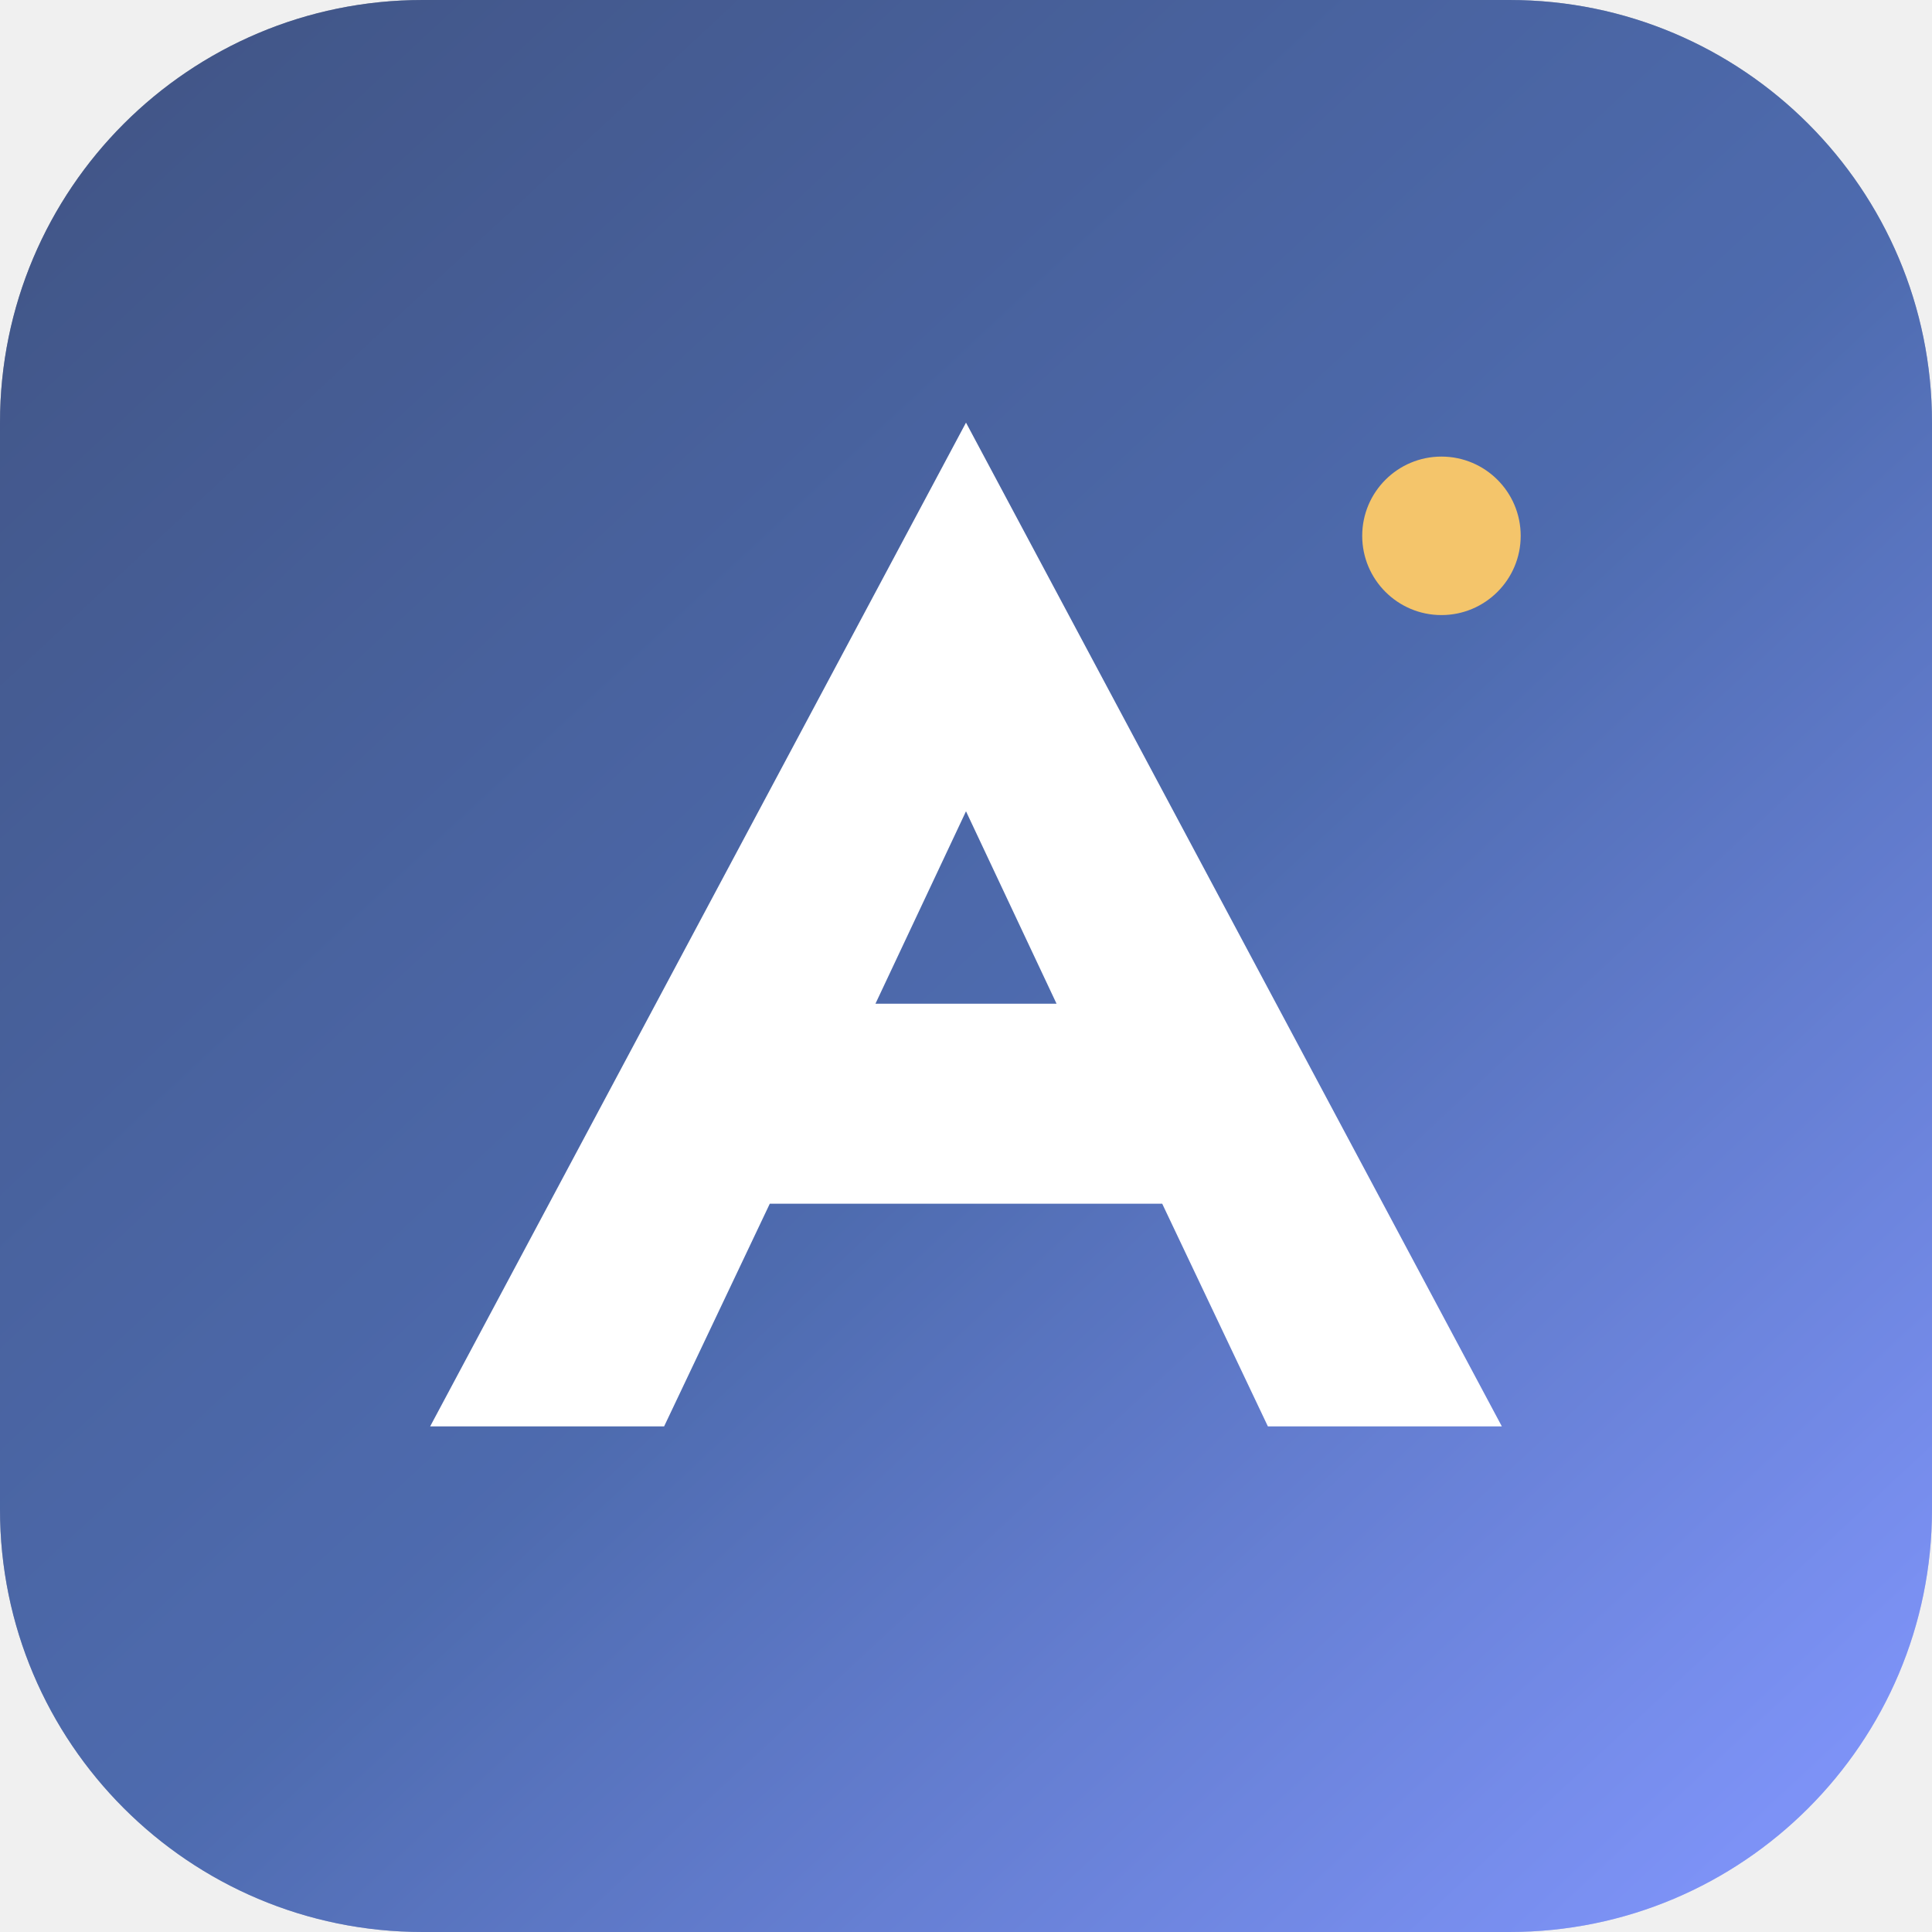
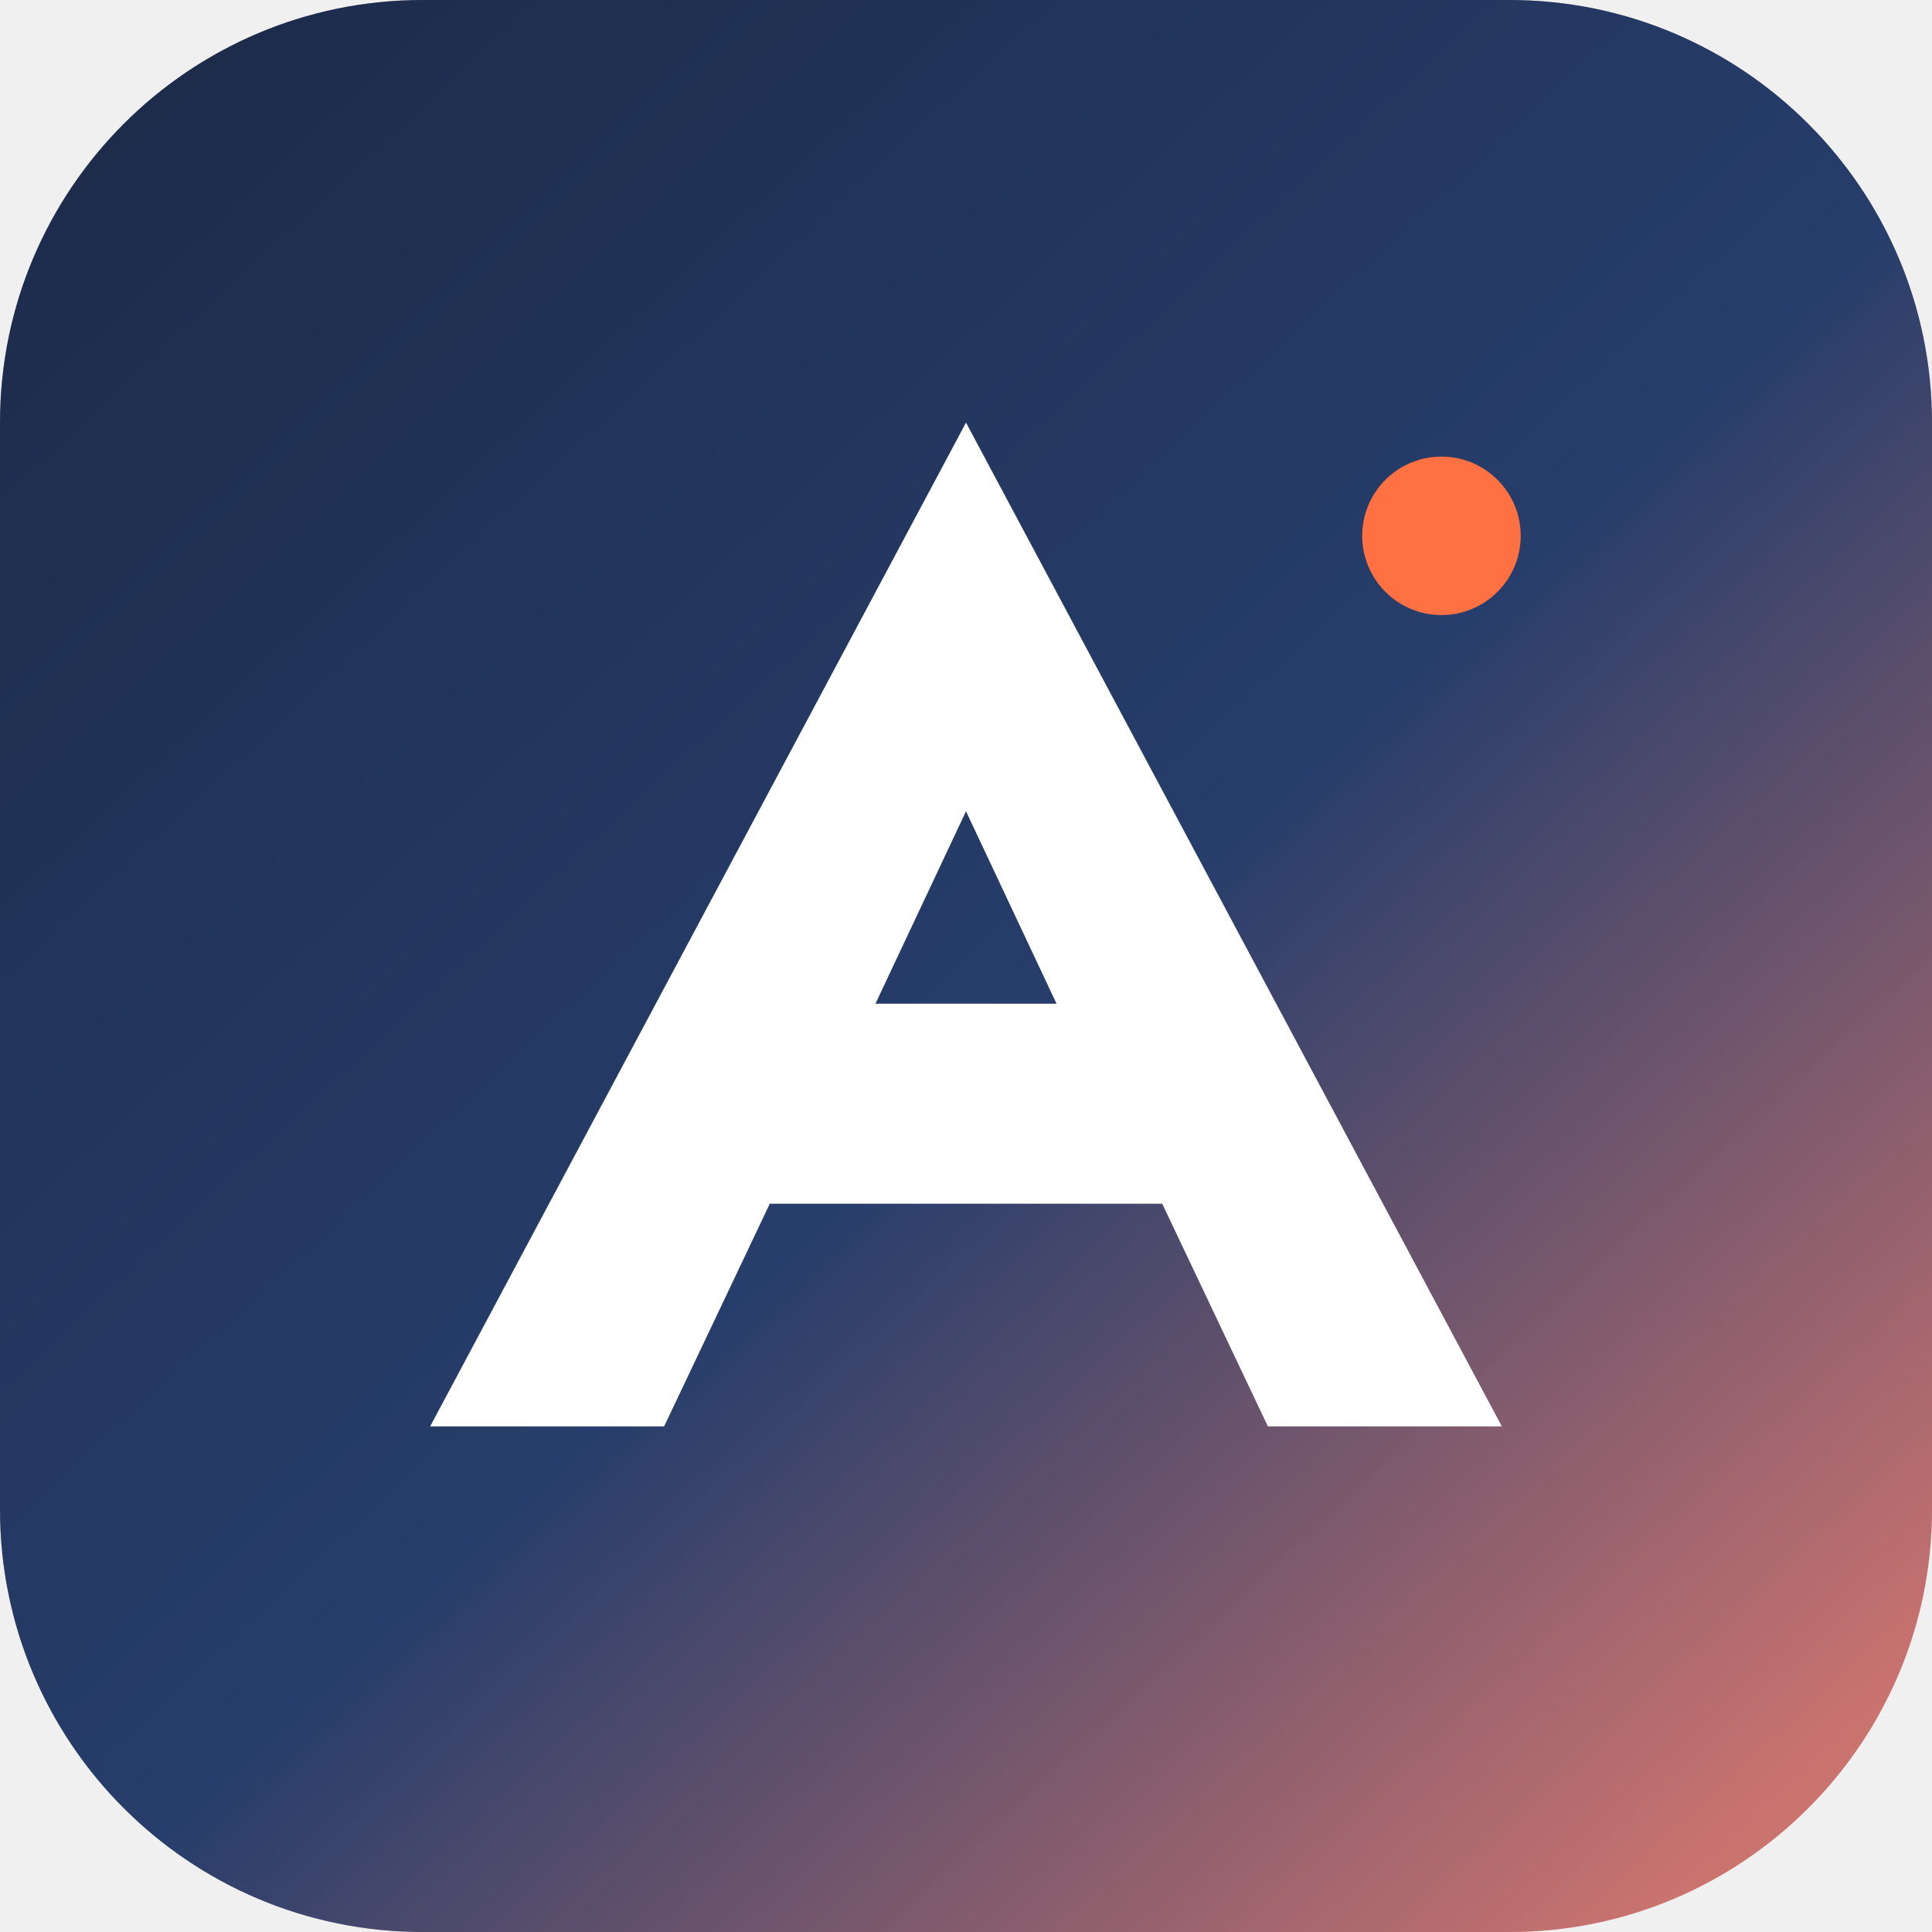
<svg xmlns="http://www.w3.org/2000/svg" viewBox="0 0 512 512" role="img" aria-label="Alpinia CRM">
  <defs>
    <linearGradient id="storm" x1="42" y1="28" x2="466" y2="484" gradientUnits="userSpaceOnUse">
-       <stop stop-color="#0b1b3d" />
-       <stop offset=".54" stop-color="#1f3d7b" />
-       <stop offset="1" stop-color="#6c7df0" />
+       <stop stop-color="#090b10" />
+       <stop offset=".54" stop-color="#16243d" />
+       <stop offset="1" stop-color="#ff7043" />
    </linearGradient>
    <radialGradient id="glow" cx="0" cy="0" r="1" gradientTransform="translate(123 92) rotate(48) scale(334)">
-       <stop stop-color="#96b4ff" stop-opacity=".72" />
-       <stop offset="1" stop-color="#96b4ff" stop-opacity="0" />
+       <stop stop-color="#4f7bd9" stop-opacity=".54" />
+       <stop offset="1" stop-color="#4f7bd9" stop-opacity="0" />
    </radialGradient>
  </defs>
  <rect width="512" height="512" rx="112" fill="url(#storm)" />
  <rect width="512" height="512" rx="112" fill="url(#glow)" />
  <path d="M114 378 256 112l142 266h-62l-28-59h-104l-28 59h-64Zm118-112h48l-24-51-24 51Z" fill="#fff" />
-   <circle cx="382" cy="142" r="21" fill="#f4c56b" />
+   <circle cx="382" cy="142" r="21" fill="#ff7043" />
</svg>
